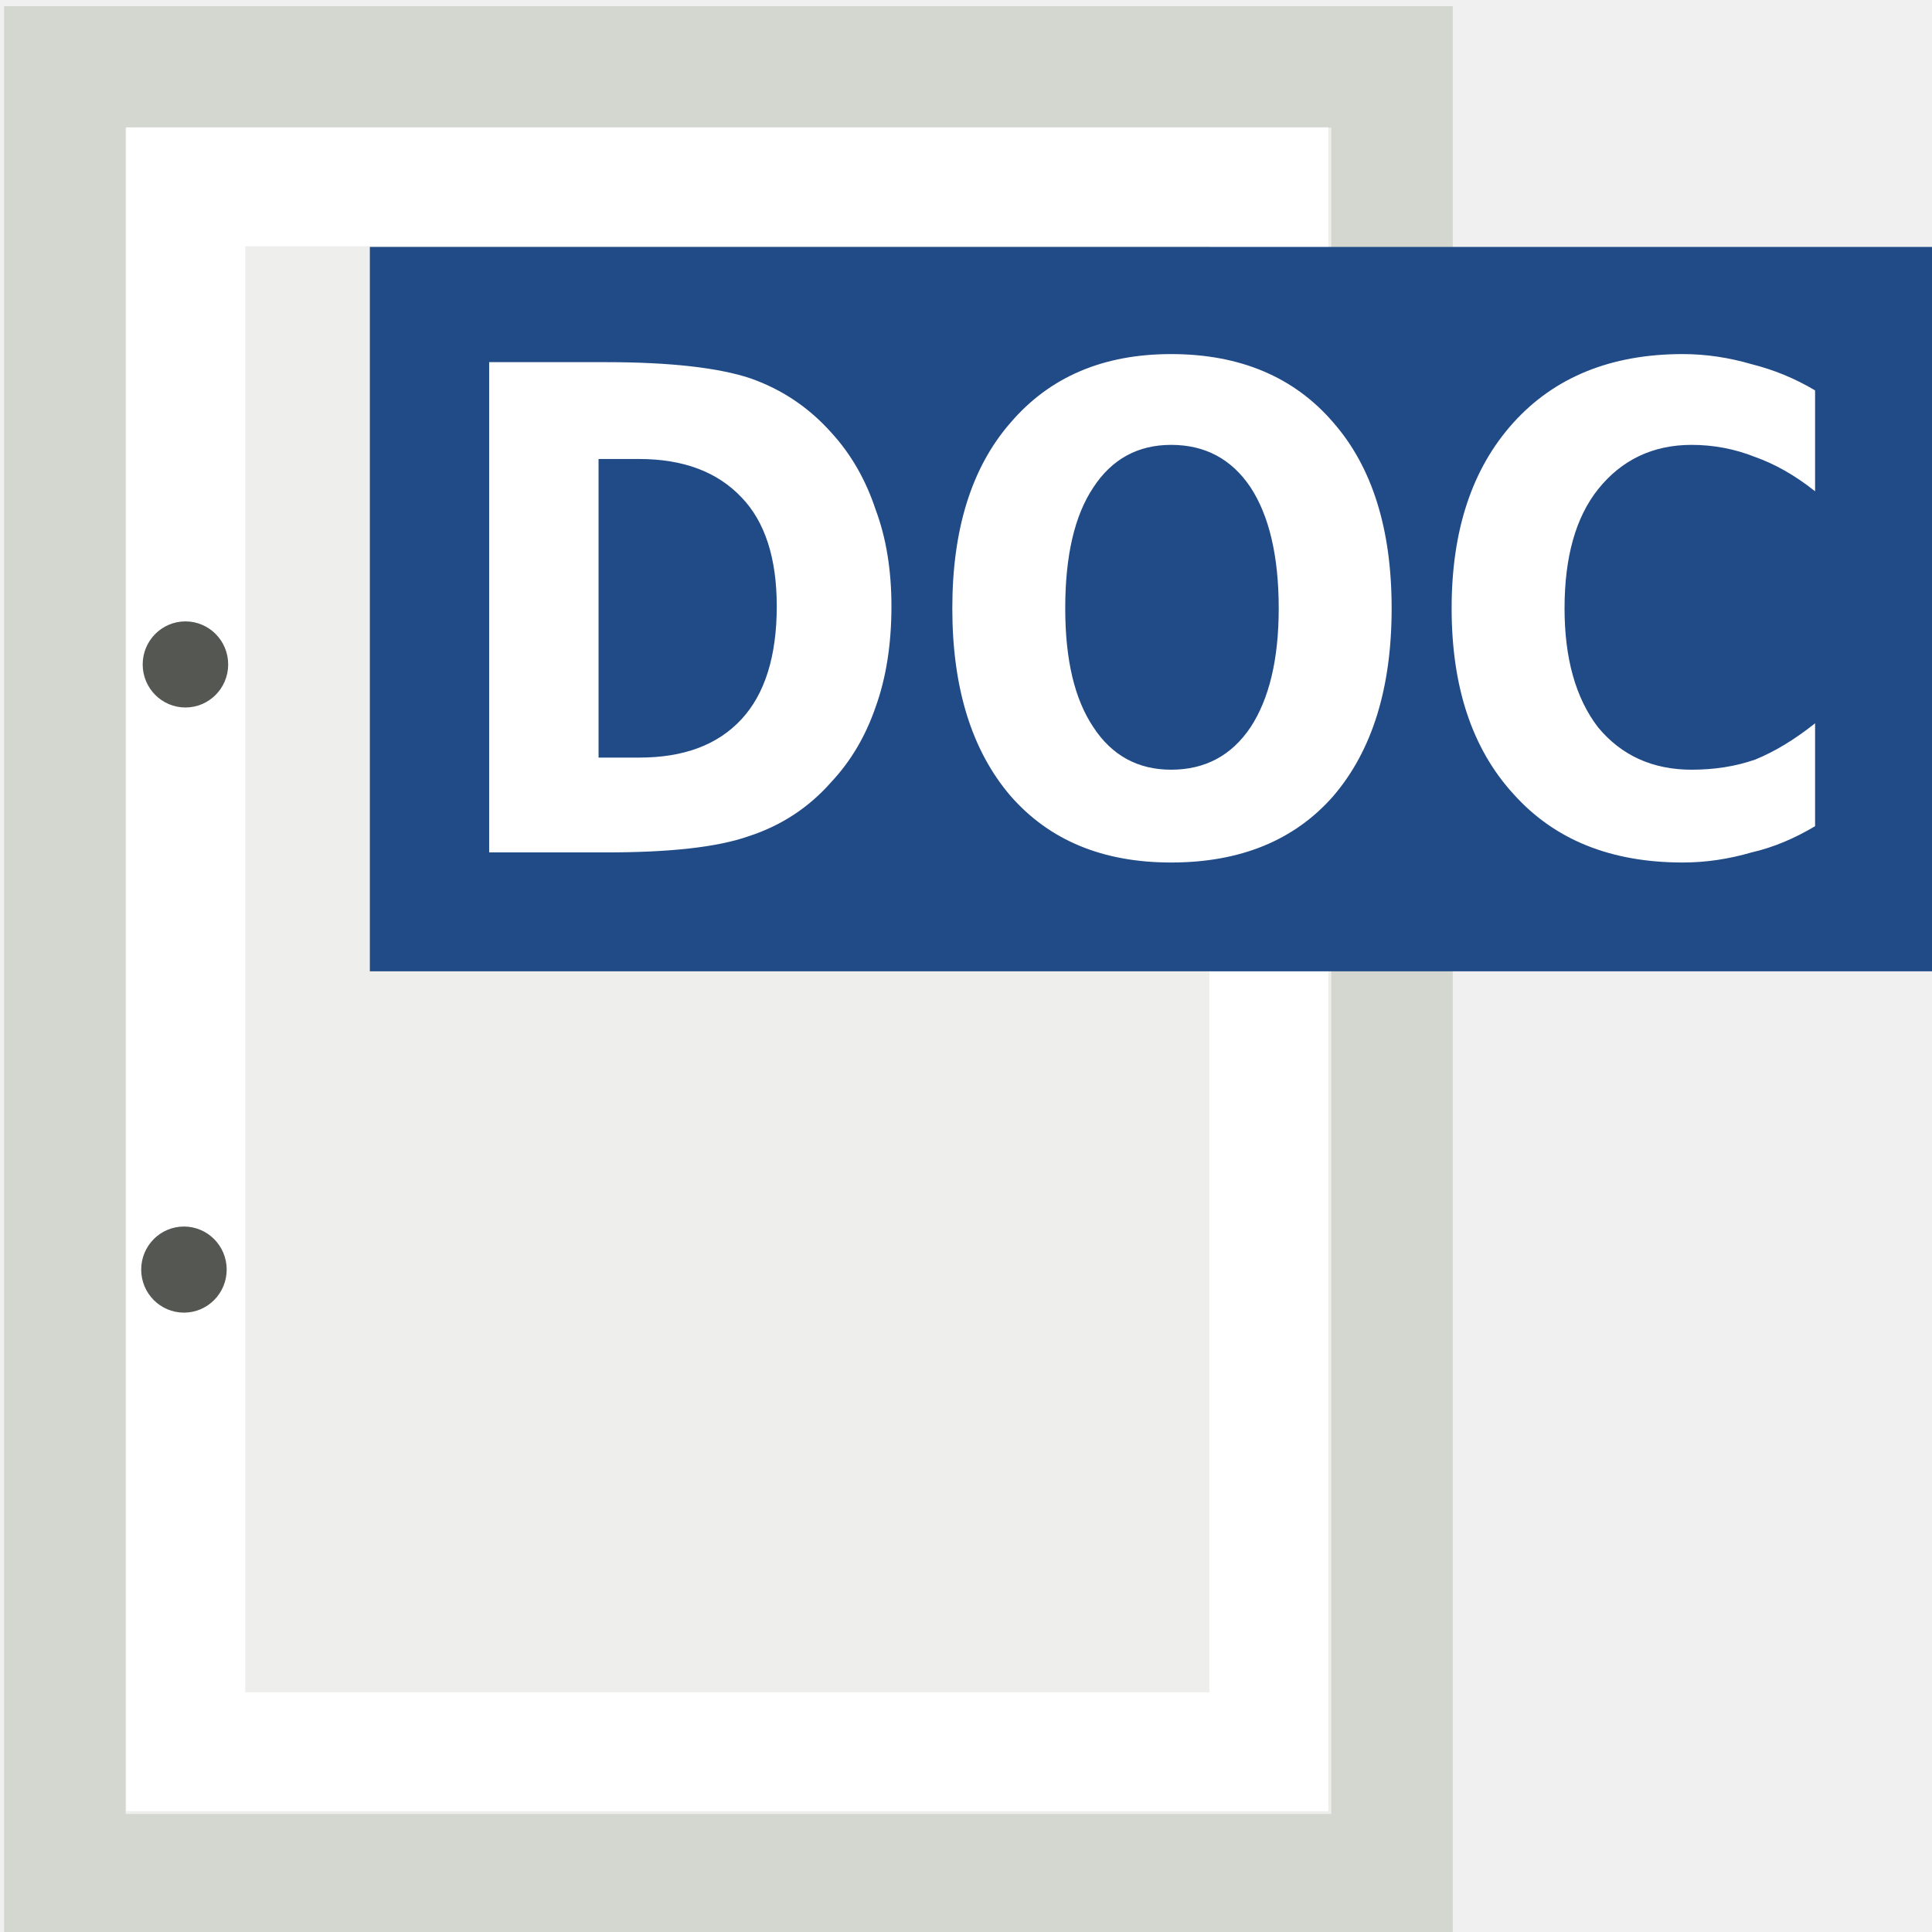
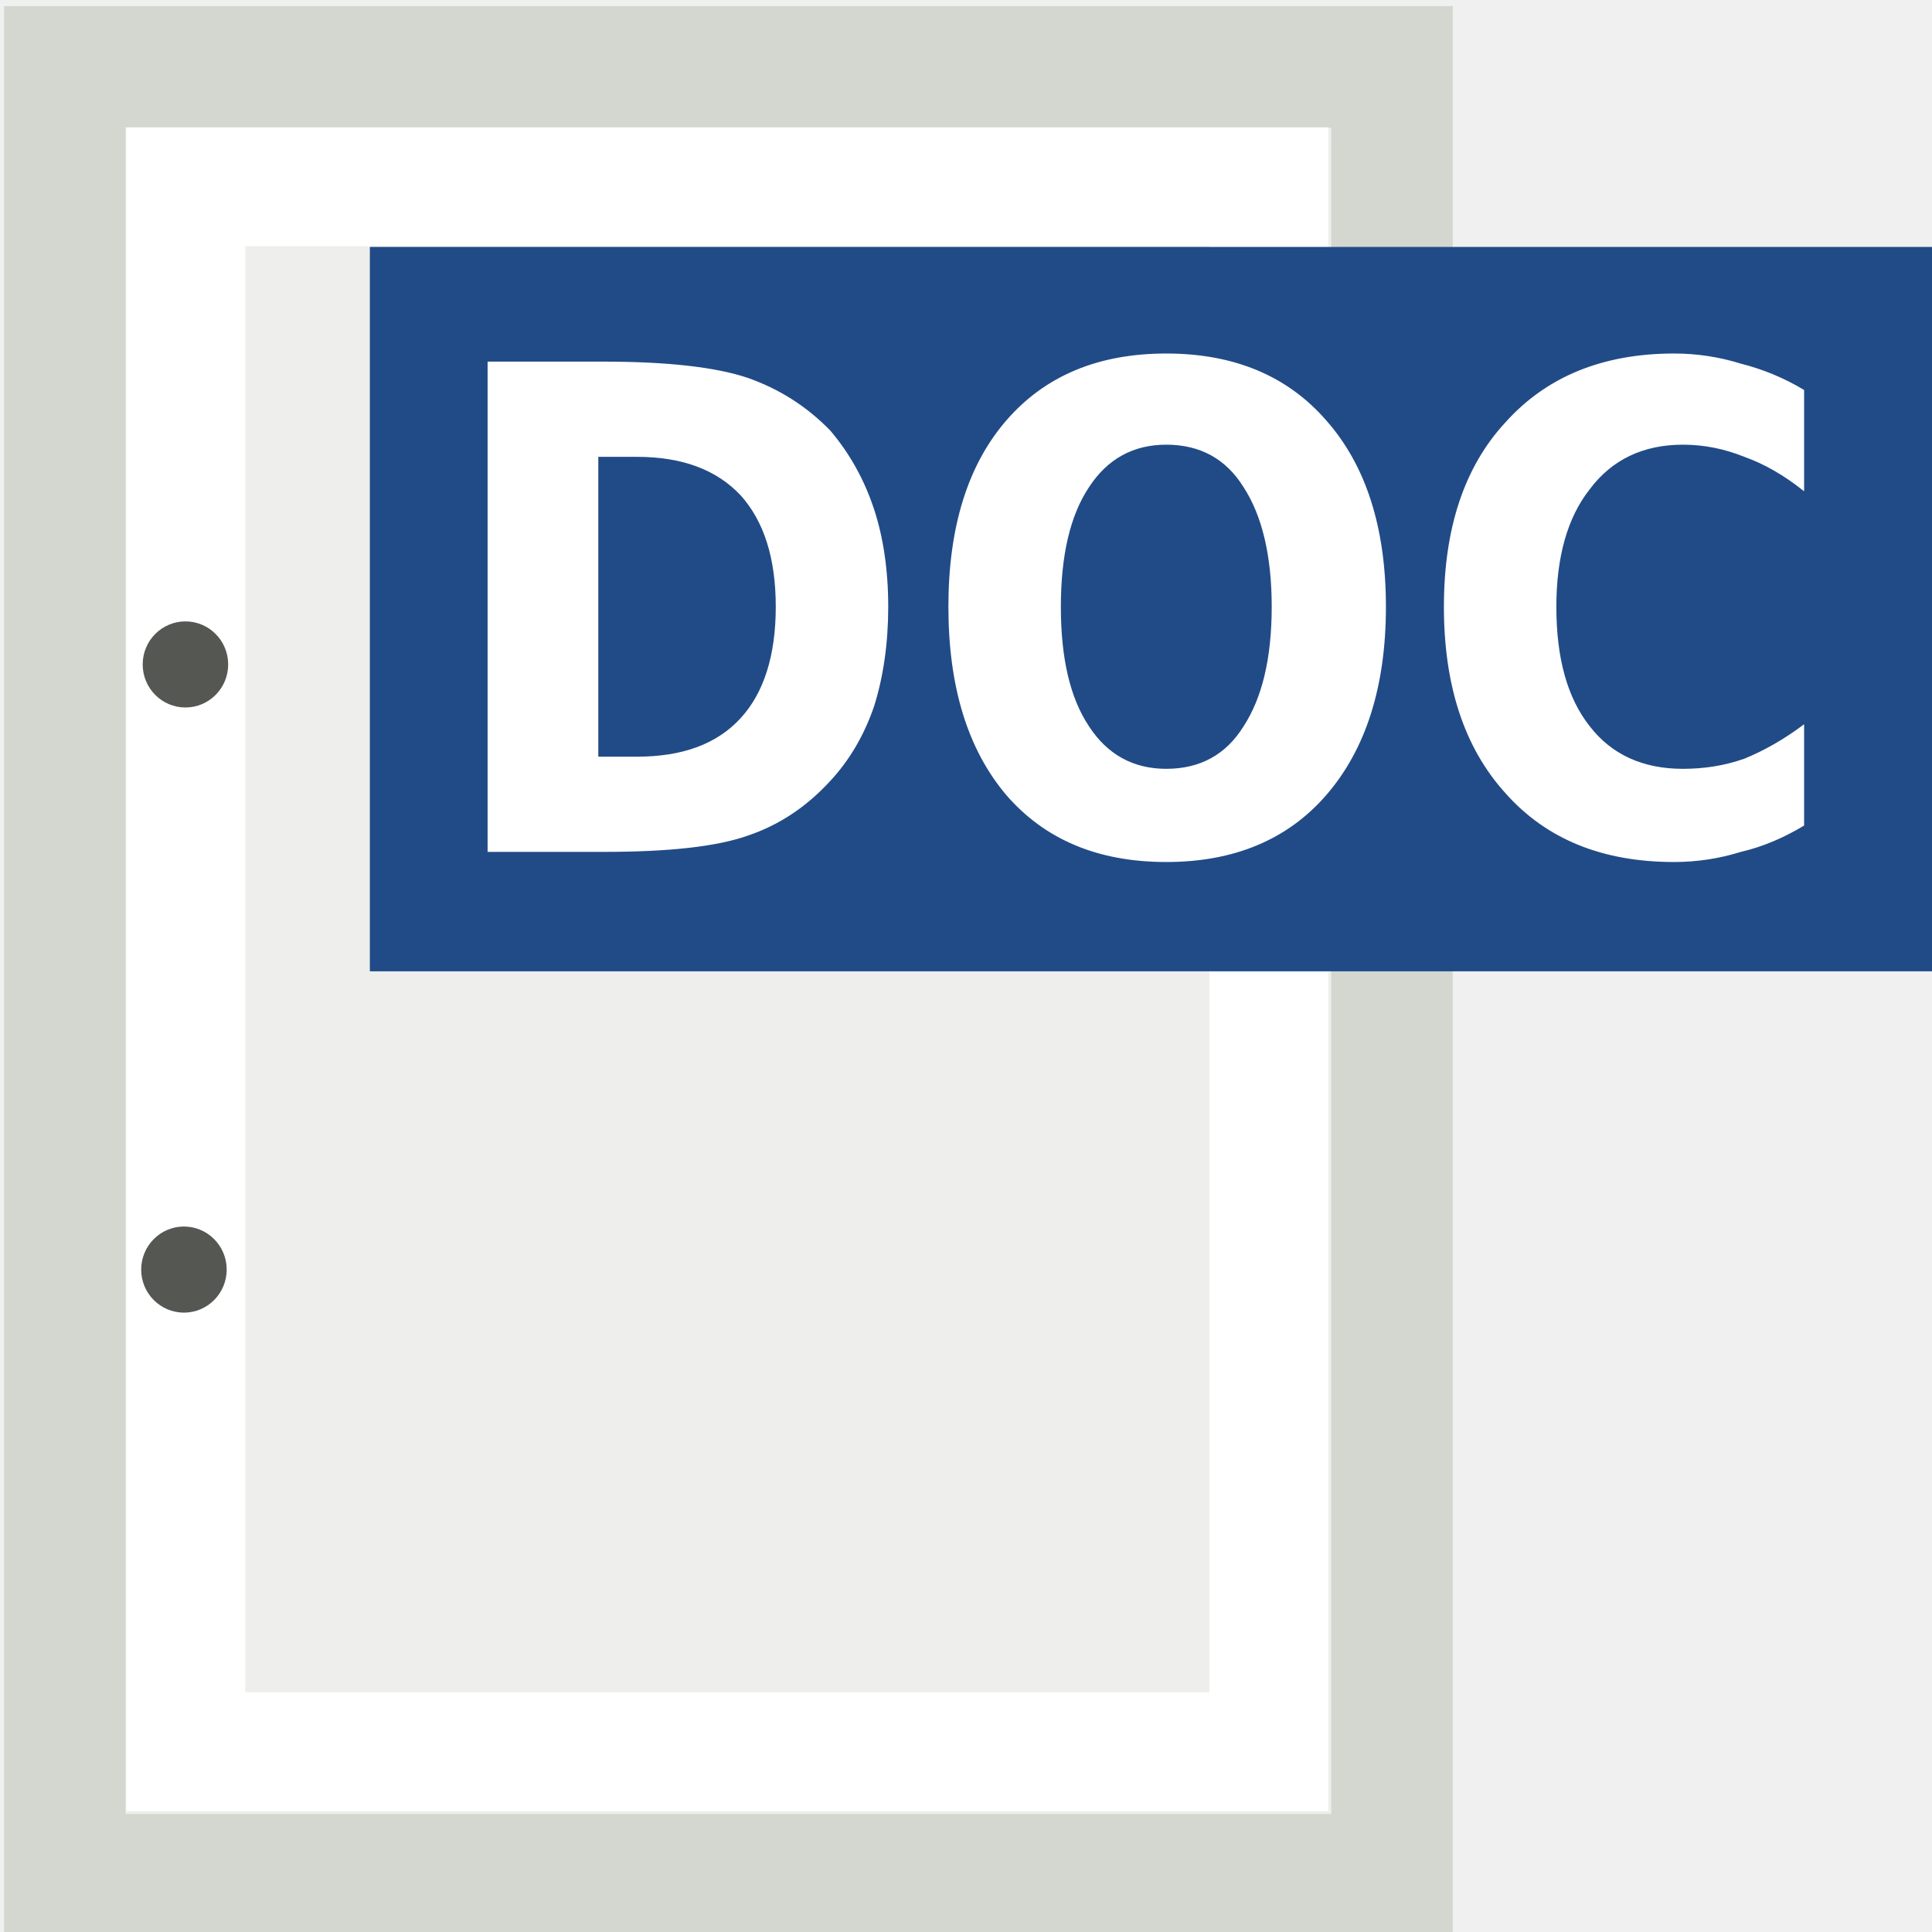
<svg xmlns="http://www.w3.org/2000/svg" width="16" height="16" id="svg3762" version="1.0">
  <defs id="defs3764">
    </defs>
  <g id="layer1">
    <rect style="opacity:1;fill:#eeeeec;fill-opacity:1;fill-rule:evenodd;stroke:#d3d7cf;stroke-width:1.006;stroke-linecap:square;stroke-linejoin:miter;marker:none;marker-start:none;marker-mid:none;marker-end:none;stroke-miterlimit:18.6;stroke-dasharray:none;stroke-dashoffset:0;stroke-opacity:1;visibility:visible;display:inline;overflow:visible;enable-background:accumulate" id="rect3776" width="10.991" height="14.972" x="0.537" y="0.554" />
    <rect style="opacity:1;fill:#eeeeec;fill-opacity:1;fill-rule:evenodd;stroke:#ffffff;stroke-width:0.985;stroke-linecap:square;stroke-linejoin:miter;marker:none;marker-start:none;marker-mid:none;marker-end:none;stroke-miterlimit:18.6;stroke-dasharray:none;stroke-dashoffset:0;stroke-opacity:1;visibility:visible;display:inline;overflow:visible;enable-background:accumulate" id="rect4345" width="8.97" height="12.96" x="1.538" y="1.547" />
    <path style="opacity:1;fill:#555753;fill-opacity:1;fill-rule:evenodd;stroke:none;stroke-width:1;stroke-linecap:square;stroke-linejoin:miter;marker:none;marker-start:none;marker-mid:none;marker-end:none;stroke-miterlimit:18.6;stroke-dasharray:none;stroke-dashoffset:0;stroke-opacity:1;visibility:visible;display:inline;overflow:visible;enable-background:accumulate" id="path4313" d="M 4.91,8.485 A 1.036,1.036 0 1 1 2.838,8.485 A 1.036,1.036 0 1 1 4.91,8.485 z" transform="matrix(0.3416989,0,0,0.3441201,0.211955,2.582713)" />
    <path style="opacity:1;fill:#555753;fill-opacity:1;fill-rule:evenodd;stroke:none;stroke-width:1;stroke-linecap:square;stroke-linejoin:miter;marker:none;marker-start:none;marker-mid:none;marker-end:none;stroke-miterlimit:18.6;stroke-dasharray:none;stroke-dashoffset:0;stroke-opacity:1;visibility:visible;display:inline;overflow:visible;enable-background:accumulate" id="path4315" d="M 4.91,8.485 A 1.036,1.036 0 1 1 2.838,8.485 A 1.036,1.036 0 1 1 4.91,8.485 z" transform="matrix(0.3416989,0,0,0.3441201,0.1995757,7.594277)" />
    <rect style="opacity:0.995;fill:#204a87;fill-opacity:1;stroke:none;stroke-width:1;stroke-linejoin:miter;stroke-miterlimit:18.6;stroke-dasharray:none;stroke-dashoffset:0;stroke-opacity:1" id="rect2671" width="13.019" height="5.999" x="3.063" y="2.045" />
-     <text xml:space="preserve" style="font-size:5.204px;font-style:normal;font-weight:normal;fill:#ffffff;fill-opacity:1;stroke:none;stroke-width:1px;stroke-linecap:butt;stroke-linejoin:miter;stroke-opacity:1;font-family:Bitstream Vera Sans" x="3.847" y="6.599" id="text3443" transform="scale(0.9351485,1.069349)">
-       <tspan id="tspan3445" x="3.847" y="6.599" style="font-weight:bold;fill:#ffffff;fill-opacity:1">DOC</tspan>
+     <text xml:space="preserve" style="font-size:5.182px;font-style:normal;font-weight:normal;fill:#ffffff;fill-opacity:1;stroke:none;stroke-width:1px;stroke-linecap:butt;stroke-linejoin:miter;stroke-opacity:1;font-family:Bitstream Vera Sans" x="3.867" y="6.572" id="text3443" transform="scale(0.9313063,1.073761)">
+       <tspan id="tspan3445" x="3.867" y="6.572" style="font-weight:bold;fill:#ffffff;fill-opacity:1">DOC</tspan>
    </text>
  </g>
</svg>
